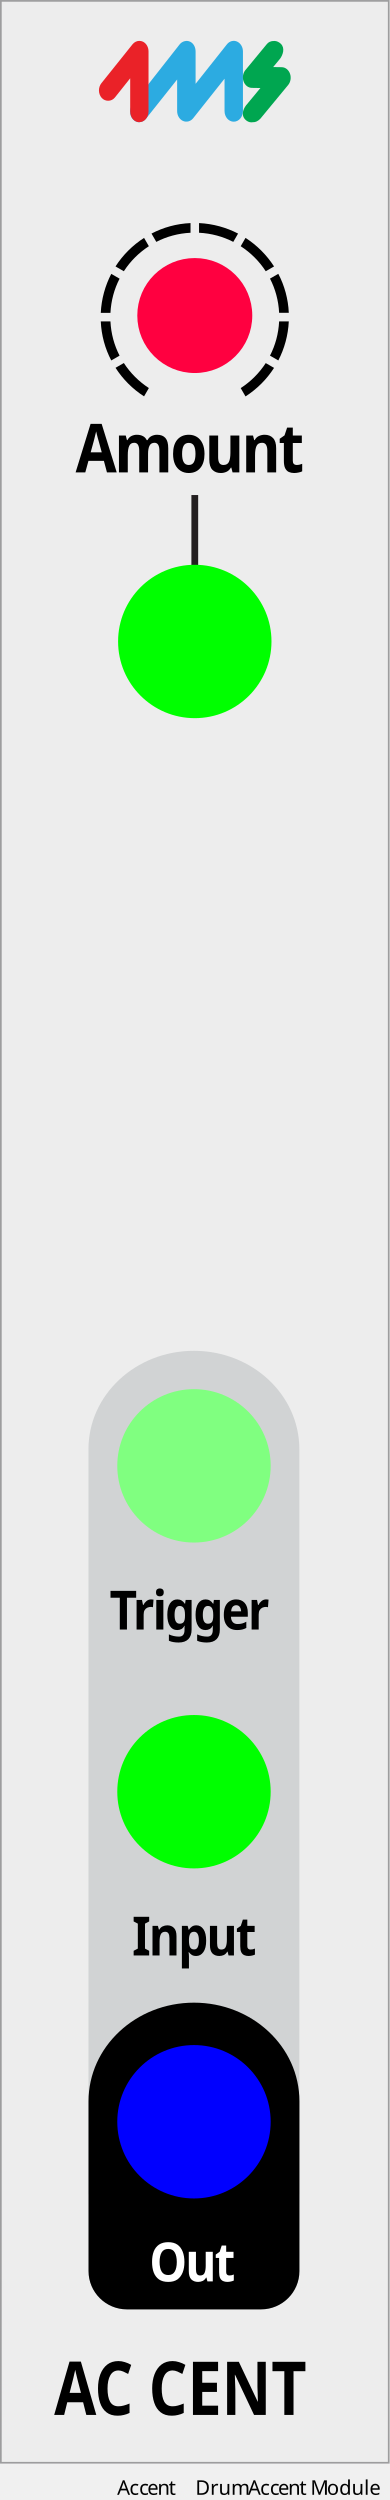
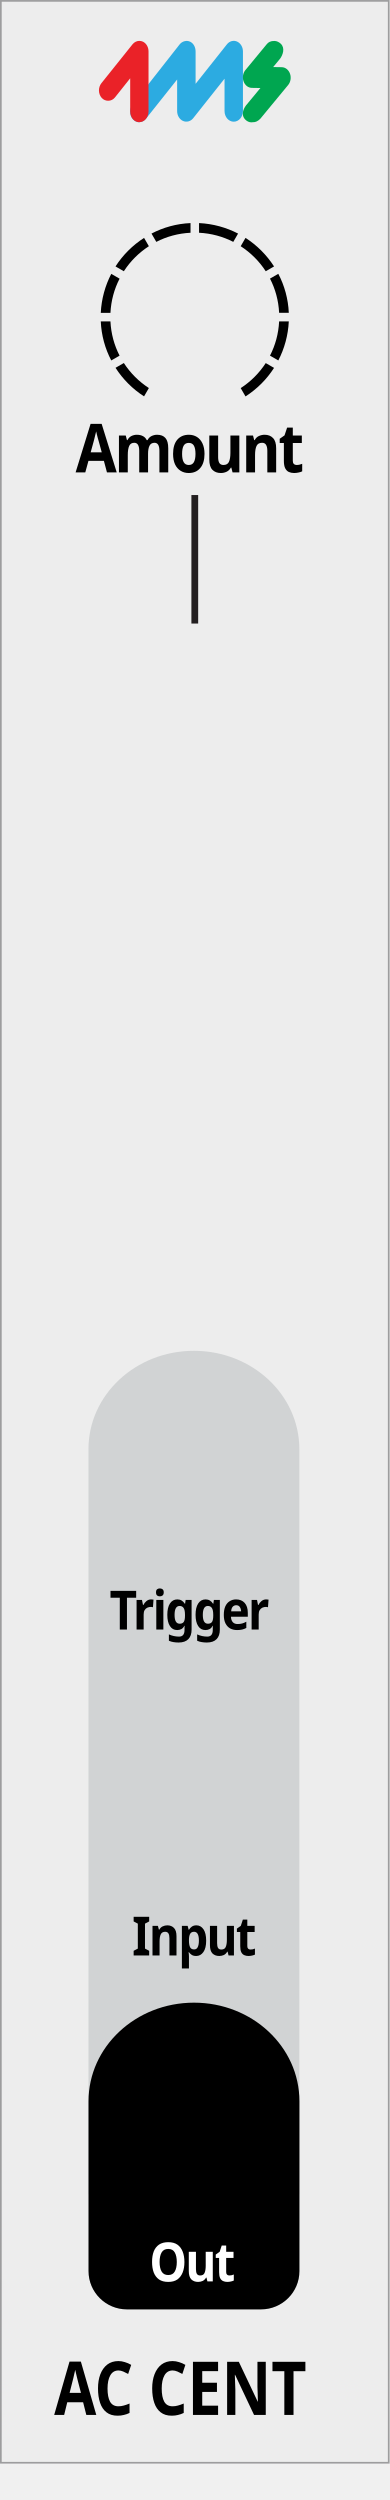
- <svg xmlns="http://www.w3.org/2000/svg" width="20.32mm" height="130.4mm" viewBox="0 0 57.6 369.63">
-   <defs>
+ <svg xmlns="http://www.w3.org/2000/svg" width="20.32mm" height="130.4mm" viewBox="0 0 57.6 369.63" version="1.1" id="svg34">
+   <defs id="defs2">
    <clipPath id="clippath">
-       <rect x="14.9" y="32.98" width="27.8" height="25.62" style="fill: none;" />
+       <rect x="14.9" y="32.98" width="27.8" height="25.62" style="fill: none;" id="rect1" />
    </clipPath>
    <clipPath id="clippath-1">
-       <rect x="14.9" y="32.98" width="27.8" height="25.62" style="fill: none;" />
+       <rect x="14.9" y="32.98" width="27.8" height="25.62" style="fill: none;" id="rect2" />
    </clipPath>
  </defs>
  <g id="faceplate">
-     <g>
-       <rect x=".13" y=".13" width="57.35" height="364" style="fill: #ededed;" />
-       <path d="M57.35.25v363.75H.25V.25h57.1M57.6,0H0v364.25h57.6V0h0Z" style="fill: #9d9d9e;" />
+     <g id="g3">
+       <rect x=".13" y=".13" width="57.35" height="364" style="fill: #ededed;" id="rect3" />
+       <path d="M57.35.25v363.75H.25V.25h57.1M57.6,0H0v364.25h57.6V0h0Z" style="fill: #9d9d9e;" id="path3" />
    </g>
-     <g>
-       <path d="M13.08,324.44v-110.18c0-8.03,6.98-14.54,15.59-14.54s15.59,6.51,15.59,14.54v110.18H13.08Z" style="fill: #d1d3d4;" />
-       <path d="M44.27,310.67c0-8.05-6.98-14.57-15.59-14.57s-15.59,6.53-15.59,14.57v5.36s0,0,0,0v19.77c0,3.11,2.55,5.65,5.67,5.65h19.84c3.12,0,5.67-2.54,5.67-5.65v-19.77s0,0,0,0v-5.35Z" style="fill: #d1d3d4;" />
+     <g id="g5">
+       <path d="M13.08,324.44v-110.18c0-8.03,6.98-14.54,15.59-14.54s15.59,6.51,15.59,14.54v110.18H13.08Z" style="fill: #d1d3d4;" id="path4" />
+       <path d="M44.27,310.67c0-8.05-6.98-14.57-15.59-14.57s-15.59,6.53-15.59,14.57v5.36s0,0,0,0v19.77c0,3.11,2.55,5.65,5.67,5.65h19.84c3.12,0,5.67-2.54,5.67-5.65v-19.77s0,0,0,0v-5.35Z" style="fill: #d1d3d4;" id="path5" />
    </g>
-     <path d="M44.27,310.67c0-8.05-6.98-14.57-15.59-14.57s-15.59,6.53-15.59,14.57v5.36s0,0,0,0v19.77c0,3.11,2.55,5.65,5.67,5.65h19.84c3.12,0,5.67-2.54,5.67-5.65v-19.77s0,0,0,0v-5.35Z" />
-     <text transform="translate(19.54 289.12) scale(.88 1)" style="font-family: GillSans-Bold, 'Gill Sans'; font-size: 8px; font-weight: 700; letter-spacing: -.04em;">
-       <tspan x="0" y="0">Input</tspan>
+     <path d="M44.27,310.67c0-8.05-6.98-14.57-15.59-14.57s-15.59,6.53-15.59,14.57v5.36s0,0,0,0v19.77c0,3.11,2.55,5.65,5.67,5.65h19.84c3.12,0,5.67-2.54,5.67-5.65v-19.77s0,0,0,0v-5.35Z" id="path6" />
+     <text transform="translate(19.54 289.12) scale(.88 1)" style="font-family: GillSans-Bold, 'Gill Sans'; font-size: 8px; font-weight: 700; letter-spacing: -.04em;" id="text6">
+       <tspan x="0" y="0" id="tspan6">Input</tspan>
    </text>
-     <text transform="translate(22.07 337.31) scale(.88 1)" style="fill: #fff; font-family: GillSans-Bold, 'Gill Sans'; font-size: 8px; font-weight: 700; letter-spacing: -.04em;">
-       <tspan x="0" y="0">Out</tspan>
+     <text transform="translate(22.07 337.31) scale(.88 1)" style="fill: #fff; font-family: GillSans-Bold, 'Gill Sans'; font-size: 8px; font-weight: 700; letter-spacing: -.04em;" id="text7">
+       <tspan x="0" y="0" id="tspan7">Out</tspan>
    </text>
    <g id="pips_-_fewest" data-name="pips - fewest">
-       <g style="clip-path: url(#clippath);">
-         <g style="clip-path: url(#clippath-1);">
-           <path d="M34.49,35.76l.71-1.23c-1.74-.9-3.7-1.45-5.77-1.55v1.43c1.81.09,3.53.56,5.06,1.35" />
-           <path d="M39.29,40.1l1.23-.71c-1.09-1.69-2.53-3.14-4.22-4.22l-.71,1.23c1.48.96,2.74,2.22,3.7,3.7" />
-           <path d="M22.01,36.4l-.71-1.23c-1.69,1.09-3.14,2.53-4.22,4.22l1.23.71c.96-1.48,2.22-2.74,3.7-3.7" />
-           <path d="M41.27,46.25h1.43c-.09-2.07-.64-4.03-1.55-5.77l-1.23.71c.79,1.53,1.26,3.24,1.35,5.06" />
-           <path d="M28.17,34.41v-1.43c-2.07.09-4.03.64-5.77,1.55l.71,1.23c1.53-.79,3.24-1.26,5.06-1.35" />
-           <path d="M18.31,53.67l-1.23.71c1.09,1.69,2.53,3.14,4.22,4.22l.71-1.23c-1.48-.96-2.74-2.22-3.7-3.7" />
-           <path d="M35.59,57.38l.71,1.23c1.69-1.09,3.14-2.53,4.22-4.22l-1.23-.71c-.96,1.48-2.22,2.74-3.7,3.7" />
-           <path d="M41.27,47.52c-.09,1.81-.56,3.53-1.35,5.06l1.23.71c.9-1.74,1.45-3.7,1.55-5.77h-1.43Z" />
-           <path d="M16.33,47.52h-1.43c.09,2.07.64,4.03,1.55,5.77l1.23-.71c-.79-1.53-1.26-3.24-1.35-5.06" />
-           <path d="M17.68,41.2l-1.23-.71c-.9,1.74-1.45,3.7-1.55,5.77h1.43c.09-1.81.56-3.53,1.35-5.06" />
+       <g style="clip-path: url(#clippath);" clip-path="url(#clippath)" id="g17">
+         <g style="clip-path: url(#clippath-1);" clip-path="url(#clippath-1)" id="g16">
+           <path d="M34.49,35.76l.71-1.23c-1.74-.9-3.7-1.45-5.77-1.55v1.43c1.81.09,3.53.56,5.06,1.35" id="path7" />
+           <path d="M39.29,40.1l1.23-.71c-1.09-1.69-2.53-3.14-4.22-4.22l-.71,1.23c1.48.96,2.74,2.22,3.7,3.7" id="path8" />
+           <path d="M22.01,36.4l-.71-1.23c-1.69,1.09-3.14,2.53-4.22,4.22l1.23.71c.96-1.48,2.22-2.74,3.7-3.7" id="path9" />
+           <path d="M41.27,46.25h1.43c-.09-2.07-.64-4.03-1.55-5.77l-1.23.71c.79,1.53,1.26,3.24,1.35,5.06" id="path10" />
+           <path d="M28.17,34.41v-1.43c-2.07.09-4.03.64-5.77,1.55l.71,1.23c1.53-.79,3.24-1.26,5.06-1.35" id="path11" />
+           <path d="M18.31,53.67l-1.23.71c1.09,1.69,2.53,3.14,4.22,4.22l.71-1.23c-1.48-.96-2.74-2.22-3.7-3.7" id="path12" />
+           <path d="M35.59,57.38l.71,1.23c1.69-1.09,3.14-2.53,4.22-4.22l-1.23-.71c-.96,1.48-2.22,2.74-3.7,3.7" id="path13" />
+           <path d="M41.27,47.52c-.09,1.81-.56,3.53-1.35,5.06l1.23.71c.9-1.74,1.45-3.7,1.55-5.77h-1.43Z" id="path14" />
+           <path d="M16.33,47.52h-1.43c.09,2.07.64,4.03,1.55,5.77l1.23-.71c-.79-1.53-1.26-3.24-1.35-5.06" id="path15" />
+           <path d="M17.68,41.2l-1.23-.71c-.9,1.74-1.45,3.7-1.55,5.77h1.43c.09-1.81.56-3.53,1.35-5.06" id="path16" />
        </g>
      </g>
    </g>
-     <text transform="translate(11.18 69.84) scale(.88 1)" style="font-family: GillSans-Bold, 'Gill Sans'; font-size: 10px; font-weight: 700; letter-spacing: -.04em;">
-       <tspan x="0" y="0">Amount</tspan>
+     <text transform="translate(11.18 69.84) scale(.88 1)" style="font-family: GillSans-Bold, 'Gill Sans'; font-size: 10px; font-weight: 700; letter-spacing: -.04em;" id="text17">
+       <tspan x="0" y="0" id="tspan17">Amount</tspan>
    </text>
-     <text transform="translate(8.01 357.06) scale(.82 1)" style="font-family: GillSans-Bold, 'Gill Sans'; font-size: 11px; font-weight: 700;">
-       <tspan x="0" y="0" style="letter-spacing: -.01em;">AC</tspan>
-       <tspan x="17.03" y="0">CENT</tspan>
+     <text transform="translate(8.01 357.06) scale(.82 1)" style="font-family: GillSans-Bold, 'Gill Sans'; font-size: 11px; font-weight: 700;" id="text19">
+       <tspan x="0" y="0" style="letter-spacing: -.01em;" id="tspan18">AC</tspan>
+       <tspan x="17.03" y="0" id="tspan19">CENT</tspan>
    </text>
-     <g>
-       <path d="M20.6,18.07c-.37,0-.71-.17-.97-.47-.51-.6-.52-1.54-.04-2.16l6.97-8.88c.38-.48,1.05-.65,1.57-.39.5.25.79.82.79,1.45v4.77l4.64-5.85c.38-.48,1.01-.64,1.53-.38.5.25.83.81.83,1.44v8.82c0,.86-.61,1.57-1.36,1.57s-1.36-.7-1.36-1.57v-4.79l-4.64,5.85c-.38.48-1.01.64-1.54.38-.5-.24-.83-.81-.83-1.44v-4.67l-4.61,5.8c-.26.32-.62.51-1,.51h0Z" style="fill: #2cabe1;" />
-       <path d="M20.6,18.07c-.75,0-1.35-.7-1.35-1.57v-4.93l-2.26,2.84c-.5.63-1.44.65-1.97.04-.51-.6-.52-1.53-.03-2.15l4.61-5.76c.26-.32.63-.5,1-.5.18,0,.37.04.54.12.5.25.82.81.82,1.44v8.89c0,.86-.61,1.57-1.36,1.57h0Z" style="fill: #ea2228;" />
-       <path d="M37.2,18.09h0c-.35,0-.68-.15-.94-.42-.76-.78-.14-1.84.29-2.3l1.95-2.36-1.26-.02c-.56-.01-1.04-.4-1.24-1-.19-.56-.07-1.21.29-1.64l3.16-3.83c.23-.28.55-.48,1.13-.47.33,0,.67.17.92.4.71.66.29,1.7-.07,2.2l-1.04,1.26,1.26.02c.56.01,1.04.4,1.24,1,.19.56.07,1.21-.29,1.64l-4.1,4.97c-.35.35-.65.55-1.3.54h0Z" style="fill: #00a650;" />
+     <g id="g21">
+       <path d="M20.6,18.07c-.37,0-.71-.17-.97-.47-.51-.6-.52-1.54-.04-2.16l6.97-8.88c.38-.48,1.05-.65,1.57-.39.5.25.79.82.79,1.45v4.77l4.64-5.85c.38-.48,1.01-.64,1.53-.38.5.25.83.81.83,1.44v8.82c0,.86-.61,1.57-1.36,1.57s-1.36-.7-1.36-1.57v-4.79l-4.64,5.85c-.38.48-1.01.64-1.54.38-.5-.24-.83-.81-.83-1.44v-4.67l-4.61,5.8c-.26.32-.62.51-1,.51h0Z" style="fill: #2cabe1;" id="path19" />
+       <path d="M20.6,18.07c-.75,0-1.35-.7-1.35-1.57v-4.93l-2.26,2.84c-.5.63-1.44.65-1.97.04-.51-.6-.52-1.53-.03-2.15l4.61-5.76c.26-.32.63-.5,1-.5.18,0,.37.04.54.12.5.25.82.81.82,1.44v8.89c0,.86-.61,1.57-1.36,1.57h0Z" style="fill: #ea2228;" id="path20" />
+       <path d="M37.2,18.09h0c-.35,0-.68-.15-.94-.42-.76-.78-.14-1.84.29-2.3l1.95-2.36-1.26-.02c-.56-.01-1.04-.4-1.24-1-.19-.56-.07-1.21.29-1.64l3.16-3.83c.23-.28.55-.48,1.13-.47.33,0,.67.17.92.4.71.66.29,1.7-.07,2.2l-1.04,1.26,1.26.02c.56.01,1.04.4,1.24,1,.19.56.07,1.21-.29,1.64l-4.1,4.97c-.35.35-.65.55-1.3.54h0Z" style="fill: #00a650;" id="path21" />
    </g>
-     <line x1="28.8" y1="73.19" x2="28.8" y2="92.19" style="fill: #fff; stroke: #231f20; stroke-miterlimit: 10;" />
-     <text transform="translate(16.2 240.93) scale(.88 1)" style="font-family: GillSans-Bold, 'Gill Sans'; font-size: 8px; font-weight: 700; letter-spacing: -.04em;">
-       <tspan x="0" y="0">Trigger</tspan>
+     <line x1="28.8" y1="73.19" x2="28.8" y2="92.19" style="fill: #fff; stroke: #231f20; stroke-miterlimit: 10;" id="line21" />
+     <text transform="translate(16.2 240.93) scale(.88 1)" style="font-family: GillSans-Bold, 'Gill Sans'; font-size: 8px; font-weight: 700; letter-spacing: -.04em;" id="text21">
+       <tspan x="0" y="0" id="tspan21">Trigger</tspan>
    </text>
  </g>
-   <g id="components">
-     <circle id="Out" cx="28.68" cy="313.71" r="11.34" style="fill: blue;" />
-     <circle id="Input" cx="28.68" cy="264.91" r="11.34" style="fill: lime;" />
-     <circle id="Trigger" cx="28.68" cy="216.73" r="11.34" style="fill: #80ff80;" />
-     <circle id="Amount_CV" data-name="Amount CV" cx="28.8" cy="94.84" r="11.34" style="fill: lime;" />
-     <circle id="Amount_SmallBlackKnob" data-name="Amount#SmallBlackKnob" cx="28.8" cy="46.65" r="8.5" style="fill: #ff0040;" />
-     <text id="slug" transform="translate(17.32 368.87)" style="fill: #010101; font-family: MyriadPro-Regular, 'Myriad Pro'; font-size: 3px;">
-       <tspan x="0" y="0" style="letter-spacing: -.01em;">A</tspan>
-       <tspan x="1.8" y="0" style="letter-spacing: 0em;">cc</tspan>
-       <tspan x="4.45" y="0">e</tspan>
-       <tspan x="5.96" y="0" style="letter-spacing: 0em;">n</tspan>
-       <tspan x="7.61" y="0" style="letter-spacing: 0em;">t</tspan>
+   <g id="components" style="display:none">
+     <circle id="Out" cx="28.68" cy="313.71" r="11.34" style="fill:#0000ff" />
+     <circle id="Input" cx="28.68" cy="264.91" r="11.34" style="fill:#00ff00" />
+     <circle id="Trigger" cx="28.68" cy="216.73" r="11.34" style="fill:#80ff80" />
+     <circle id="Amount_CV" data-name="Amount CV" cx="28.8" cy="94.84" r="11.34" style="fill:#00ff00" />
+     <circle id="Amount_SmallBlackKnob" data-name="Amount#SmallBlackKnob" cx="28.8" cy="46.65" r="8.5" style="fill:#ff0040" />
+     <text id="slug" transform="translate(17.32,368.87)" style="font-size:3px;font-family:MyriadPro-Regular, 'Myriad Pro';fill:#010101">
+       <tspan x="0" y="0" style="letter-spacing:-0.01em" id="tspan22">A</tspan>
+       <tspan x="1.8" y="0" style="letter-spacing:0em" id="tspan23">cc</tspan>
+       <tspan x="4.45" y="0" id="tspan24">e</tspan>
+       <tspan x="5.96" y="0" style="letter-spacing:0em" id="tspan25">n</tspan>
+       <tspan x="7.61" y="0" style="letter-spacing:0em" id="tspan26">t</tspan>
    </text>
-     <text id="modulename" transform="translate(28.88 368.87)" style="fill: #010101; font-family: MyriadPro-Regular, 'Myriad Pro'; font-size: 3px;">
-       <tspan x="0" y="0">Drum </tspan>
-       <tspan x="7.77" y="0" style="letter-spacing: -.01em;">A</tspan>
-       <tspan x="9.57" y="0" style="letter-spacing: 0em;">cc</tspan>
-       <tspan x="12.22" y="0">e</tspan>
-       <tspan x="13.72" y="0" style="letter-spacing: 0em;">n</tspan>
-       <tspan x="15.38" y="0">t </tspan>
-       <tspan x="17.01" y="0" style="letter-spacing: 0em;">M</tspan>
-       <tspan x="19.44" y="0">odule</tspan>
+     <text id="modulename" transform="translate(28.88,368.87)" style="font-size:3px;font-family:MyriadPro-Regular, 'Myriad Pro';fill:#010101">
+       <tspan x="0" y="0" id="tspan27">Drum</tspan>
+       <tspan x="7.77" y="0" style="letter-spacing:-0.01em" id="tspan28">A</tspan>
+       <tspan x="9.57" y="0" style="letter-spacing:0em" id="tspan29">cc</tspan>
+       <tspan x="12.22" y="0" id="tspan30">e</tspan>
+       <tspan x="13.72" y="0" style="letter-spacing:0em" id="tspan31">n</tspan>
+       <tspan x="15.38" y="0" id="tspan32">t</tspan>
+       <tspan x="17.01" y="0" style="letter-spacing:0em" id="tspan33">M</tspan>
+       <tspan x="19.44" y="0" id="tspan34">odule</tspan>
    </text>
  </g>
</svg>
